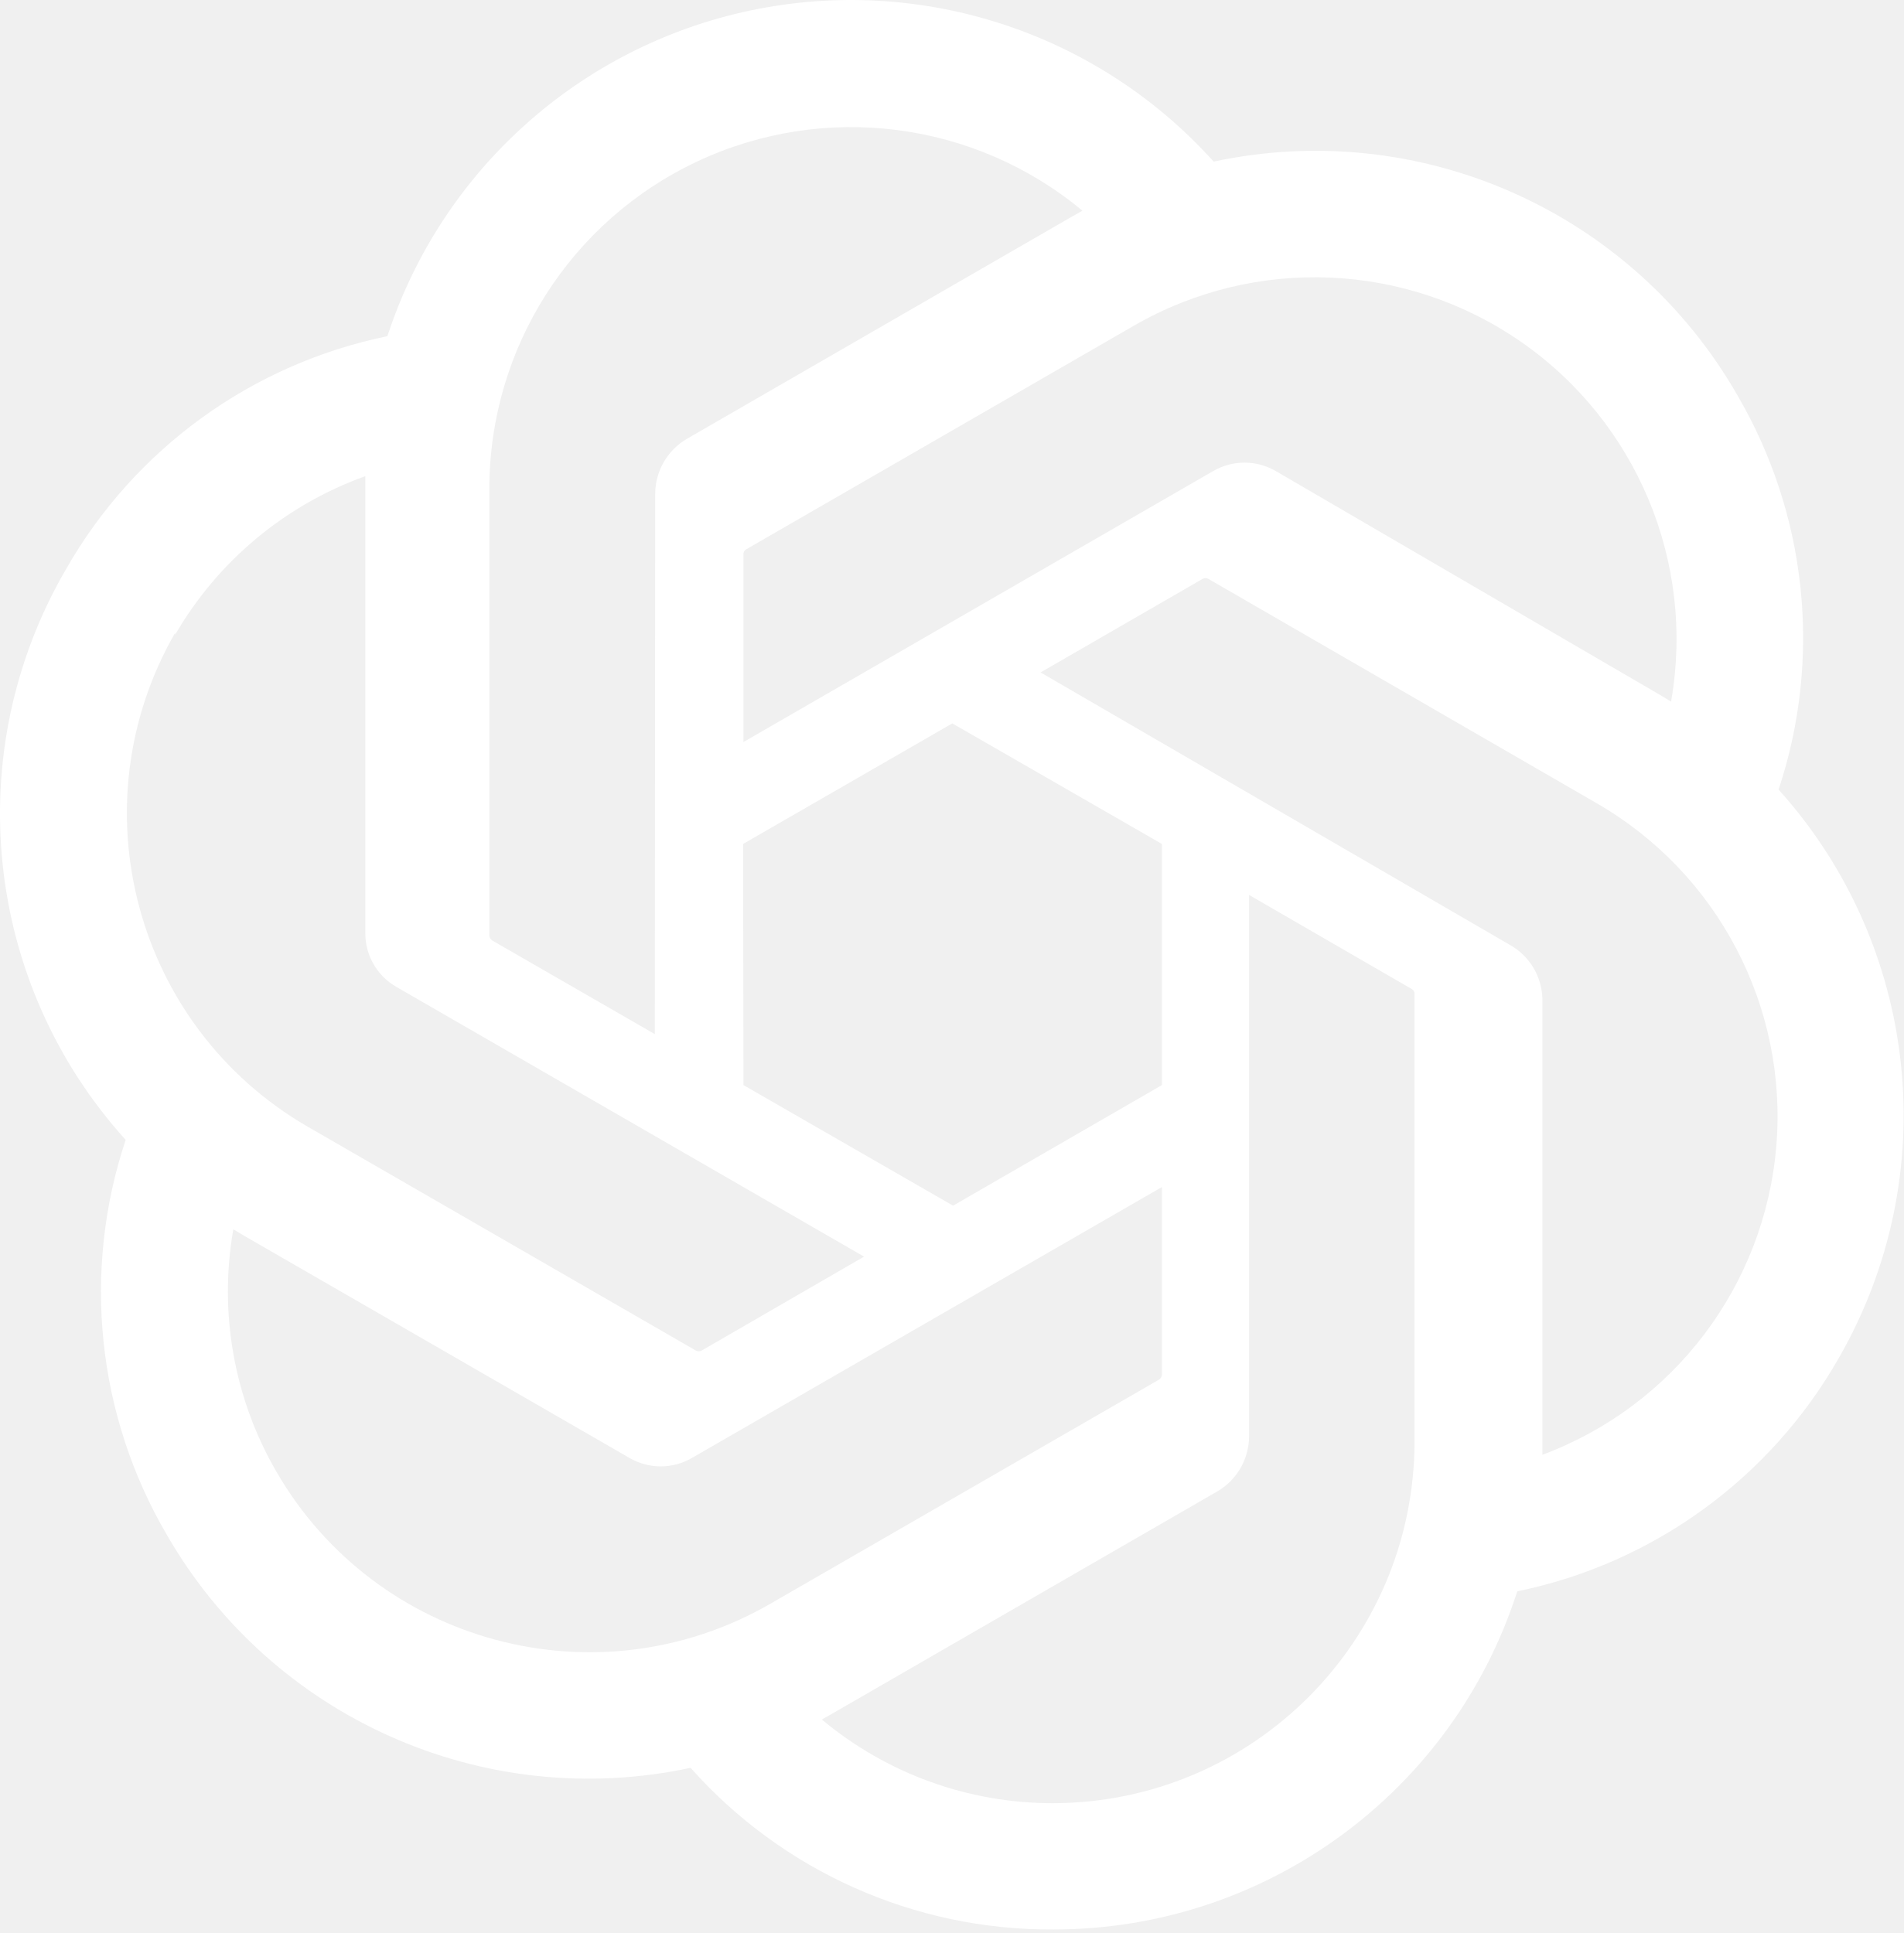
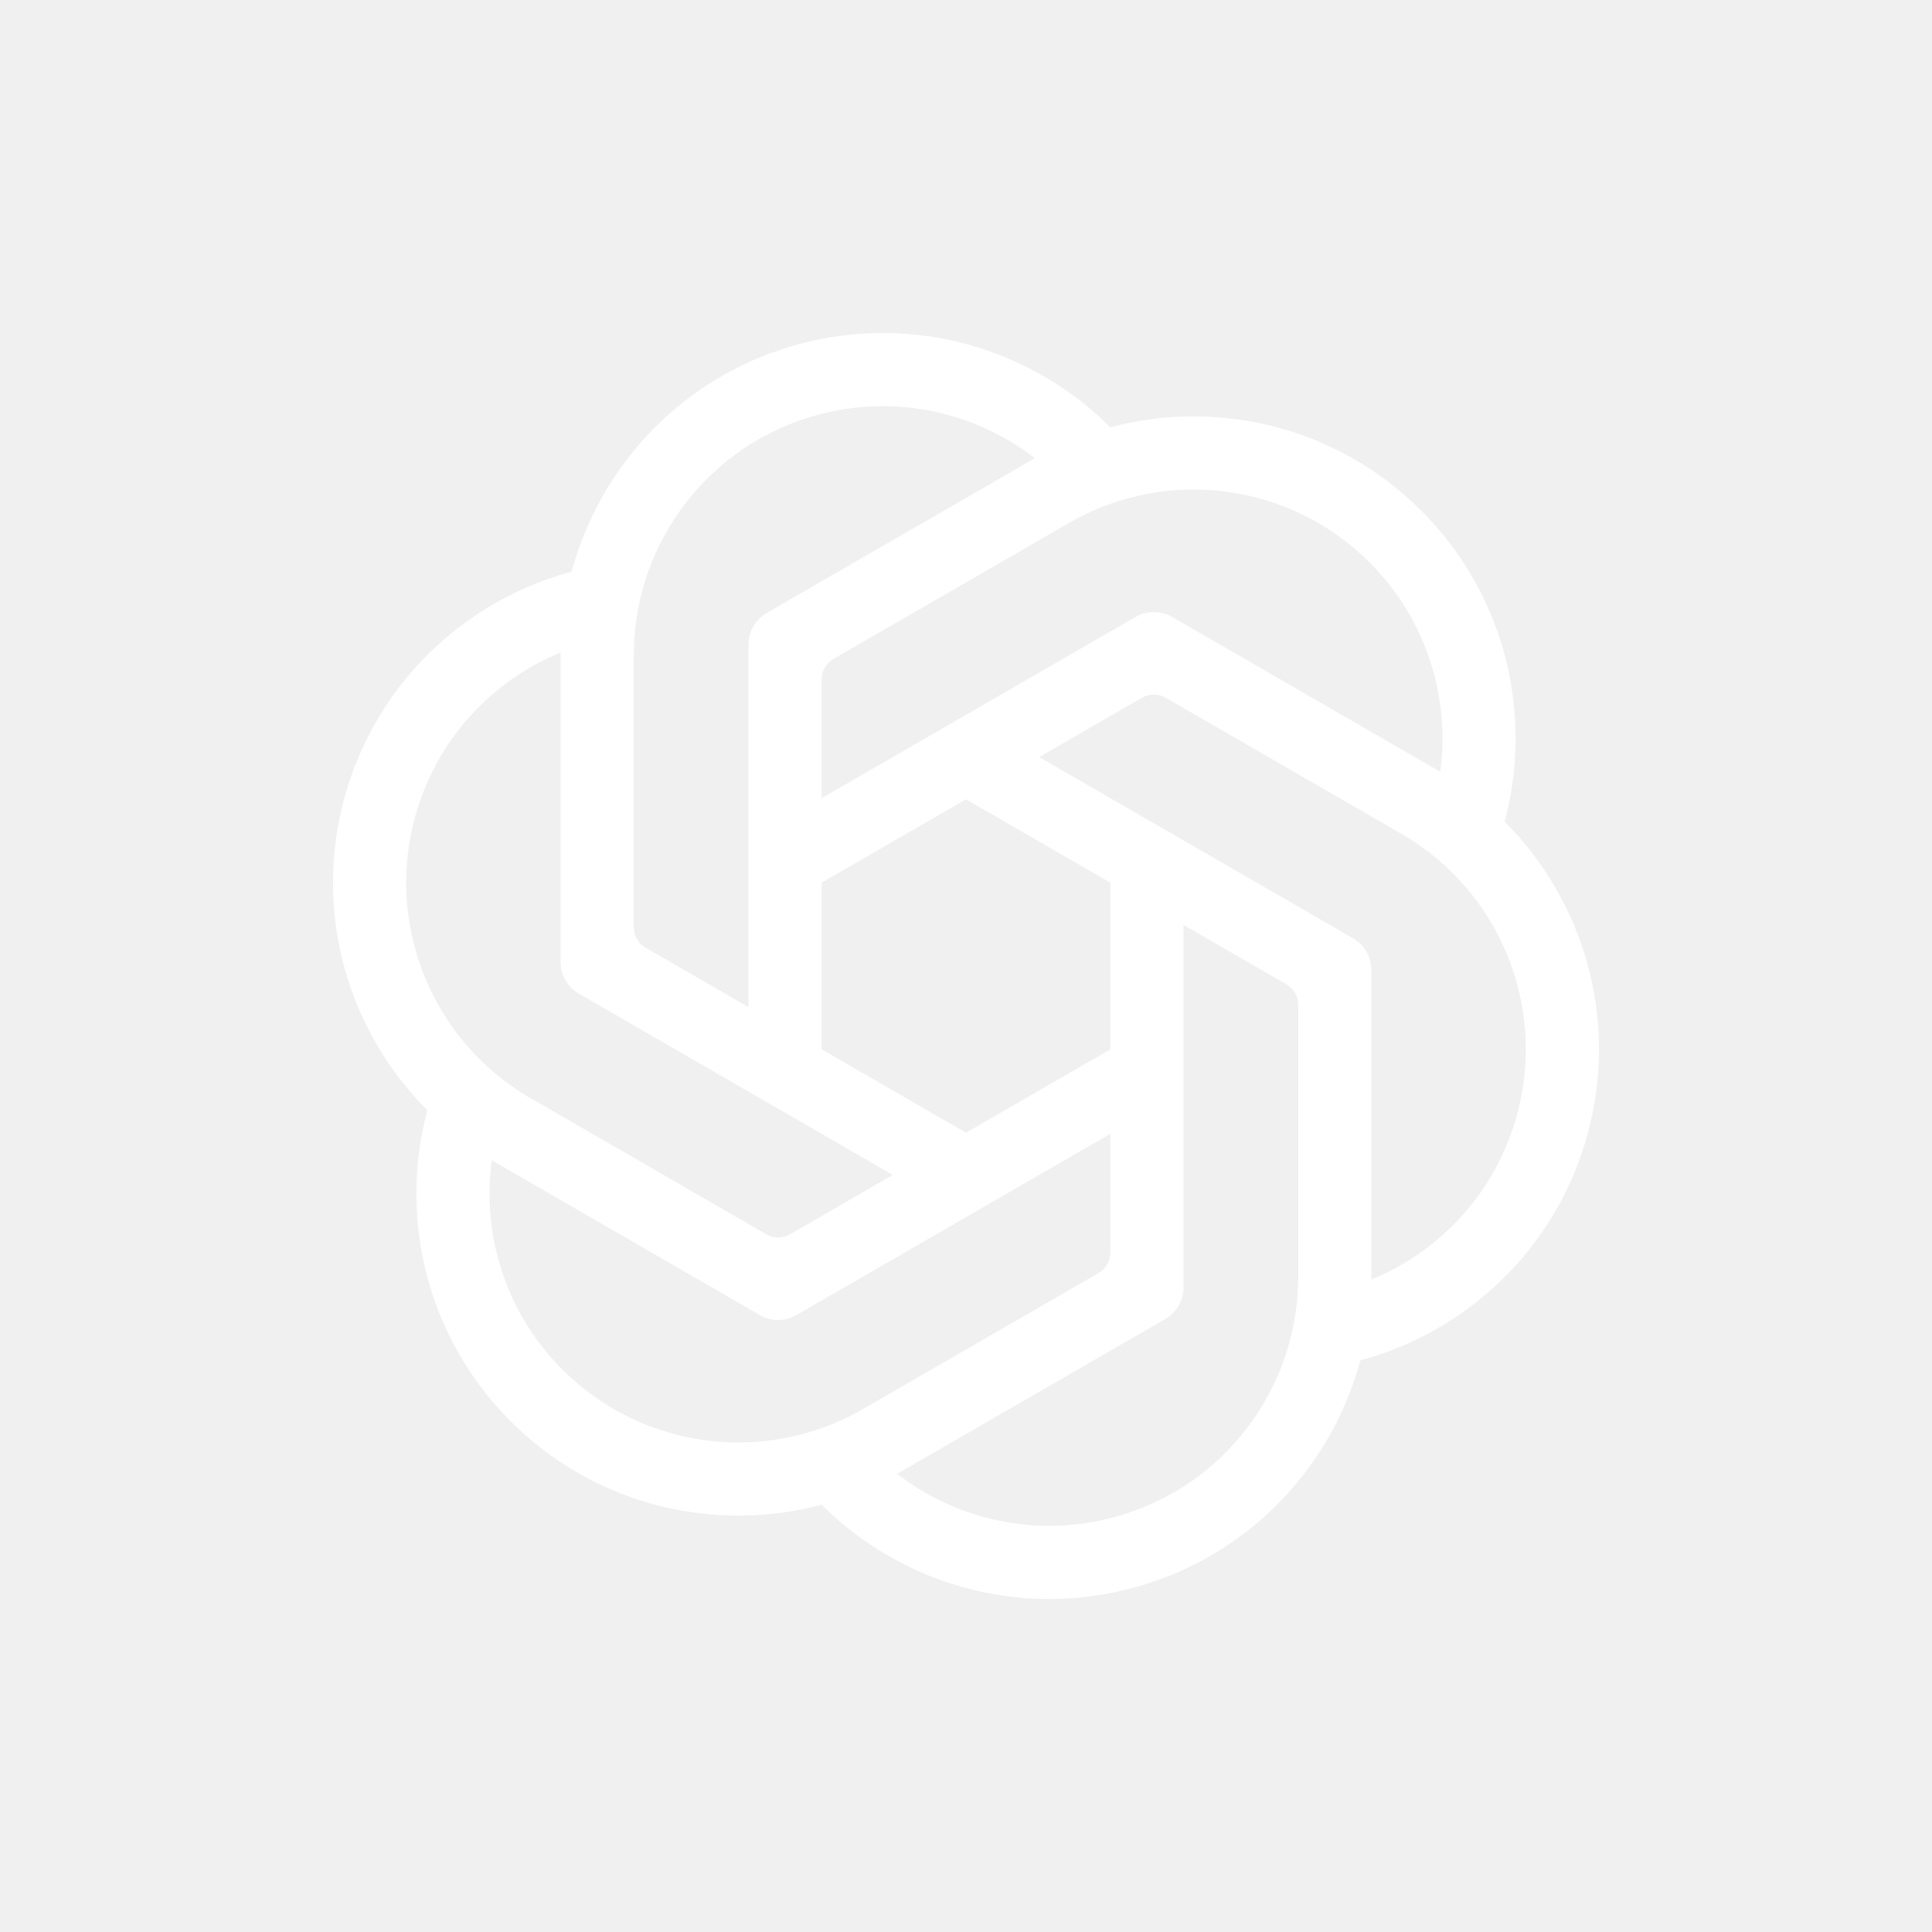
- <svg xmlns="http://www.w3.org/2000/svg" width="256" height="260" preserveAspectRatio="xMidYMid" viewBox="0 0 256 260">
-   <path fill="#fff" d="M239.184 106.203a64.716 64.716 0 0 0-5.576-53.103C219.452 28.459 191 15.784 163.213 21.74A65.586 65.586 0 0 0 52.096 45.22a64.716 64.716 0 0 0-43.23 31.36c-14.31 24.602-11.061 55.634 8.033 76.74a64.665 64.665 0 0 0 5.525 53.102c14.174 24.65 42.644 37.324 70.446 31.36a64.72 64.72 0 0 0 48.754 21.744c28.481.025 53.714-18.361 62.414-45.481a64.767 64.767 0 0 0 43.229-31.36c14.137-24.558 10.875-55.423-8.083-76.483Zm-97.56 136.338a48.397 48.397 0 0 1-31.105-11.255l1.535-.87 51.67-29.825a8.595 8.595 0 0 0 4.247-7.367v-72.85l21.845 12.636c.218.111.37.32.409.563v60.367c-.056 26.818-21.783 48.545-48.601 48.601Zm-104.466-44.61a48.345 48.345 0 0 1-5.781-32.589l1.534.921 51.722 29.826a8.339 8.339 0 0 0 8.441 0l63.181-36.425v25.221a.87.87 0 0 1-.358.665l-52.335 30.184c-23.257 13.398-52.97 5.431-66.404-17.803ZM23.549 85.38a48.499 48.499 0 0 1 25.58-21.333v61.39a8.288 8.288 0 0 0 4.195 7.316l62.874 36.272-21.845 12.636a.819.819 0 0 1-.767 0L41.353 151.53c-23.211-13.454-31.171-43.144-17.804-66.405v.256Zm179.466 41.695-63.08-36.63L161.73 77.86a.819.819 0 0 1 .768 0l52.233 30.184a48.6 48.6 0 0 1-7.316 87.635v-61.391a8.544 8.544 0 0 0-4.4-7.213Zm21.742-32.69-1.535-.922-51.619-30.081a8.39 8.39 0 0 0-8.492 0L99.98 99.808V74.587a.716.716 0 0 1 .307-.665l52.233-30.133a48.652 48.652 0 0 1 72.236 50.391v.205ZM88.061 139.097l-21.845-12.585a.87.87 0 0 1-.41-.614V65.685a48.652 48.652 0 0 1 79.757-37.346l-1.535.87-51.67 29.825a8.595 8.595 0 0 0-4.246 7.367l-.051 72.697Zm11.868-25.58 28.138-16.217 28.188 16.218v32.434l-28.086 16.218-28.188-16.218-.052-32.434Z" />
+ <svg xmlns="http://www.w3.org/2000/svg" width="611" height="611" viewBox="0 0 611 611" fill="none">
+   <path fill-rule="evenodd" clip-rule="evenodd" d="M252.794 108.802C289.191 99.048 326.265 110.305 351.148 135.135C385.113 126.072 422.85 134.862 449.492 161.505C476.136 188.149 484.925 225.888 475.862 259.85V259.854C500.696 284.735 511.95 321.81 502.198 358.207C492.447 394.602 464.161 421.084 430.215 430.217C421.083 464.162 394.603 492.448 358.206 502.199C321.812 511.951 284.734 500.693 259.852 475.864C225.887 484.927 188.15 476.137 161.507 449.495C134.864 422.851 126.073 385.111 135.136 351.149C110.304 326.266 99.05 289.192 108.801 252.795C118.552 216.4 146.84 189.918 180.784 180.785C189.917 146.841 216.396 118.553 252.794 108.802ZM374.292 407.145C374.292 411.271 372.092 415.086 368.517 417.148L283.723 466.102C302.487 480.585 327.555 486.459 352.217 479.852C386.997 470.532 410.068 439.312 410.555 405.006V317.717C410.555 315.08 409.125 312.621 406.843 311.303L374.292 292.509V407.145ZM251.868 415.897C248.296 417.959 243.893 417.959 240.317 415.897L155.526 366.942C152.366 390.436 159.811 415.08 177.866 433.136H177.863C203.325 458.594 241.896 462.962 271.85 446.232L347.449 402.586C349.735 401.268 351.148 398.8 351.148 396.163V358.579L251.868 415.897ZM368.602 220.628C366.319 219.309 363.474 219.318 361.191 220.637L328.641 239.431L427.921 296.749C431.496 298.811 433.697 302.627 433.697 306.752V404.661C455.622 395.654 473.244 376.881 479.851 352.218C489.169 317.442 473.668 281.85 444.201 264.274L368.602 220.628ZM177.303 206.34C155.377 215.348 137.756 234.122 131.148 258.783C121.832 293.561 137.331 329.153 166.799 346.727L242.398 390.373C244.68 391.692 247.525 391.684 249.807 390.366L282.357 371.572L183.078 314.253C179.504 312.189 177.303 308.375 177.303 304.251V206.34ZM259.849 279.145V331.858L305.5 358.213L351.15 331.858V279.145L305.5 252.789L259.849 279.145ZM327.276 144.9C308.512 130.418 283.445 124.543 258.782 131.15C224.002 140.471 200.931 171.691 200.445 205.995V293.286C200.445 295.923 201.875 298.381 204.158 299.7L236.707 318.493V203.856C236.707 199.731 238.909 195.916 242.483 193.853L327.276 144.9ZM433.137 177.867C407.675 152.407 369.103 148.038 339.149 164.769L263.55 208.415C261.265 209.734 259.852 212.202 259.852 214.838V252.423L359.132 195.105C362.703 193.041 367.108 193.041 370.682 195.105L455.473 244.06C458.635 220.567 451.189 195.922 433.135 177.867H433.137Z" fill="white" />
</svg>
